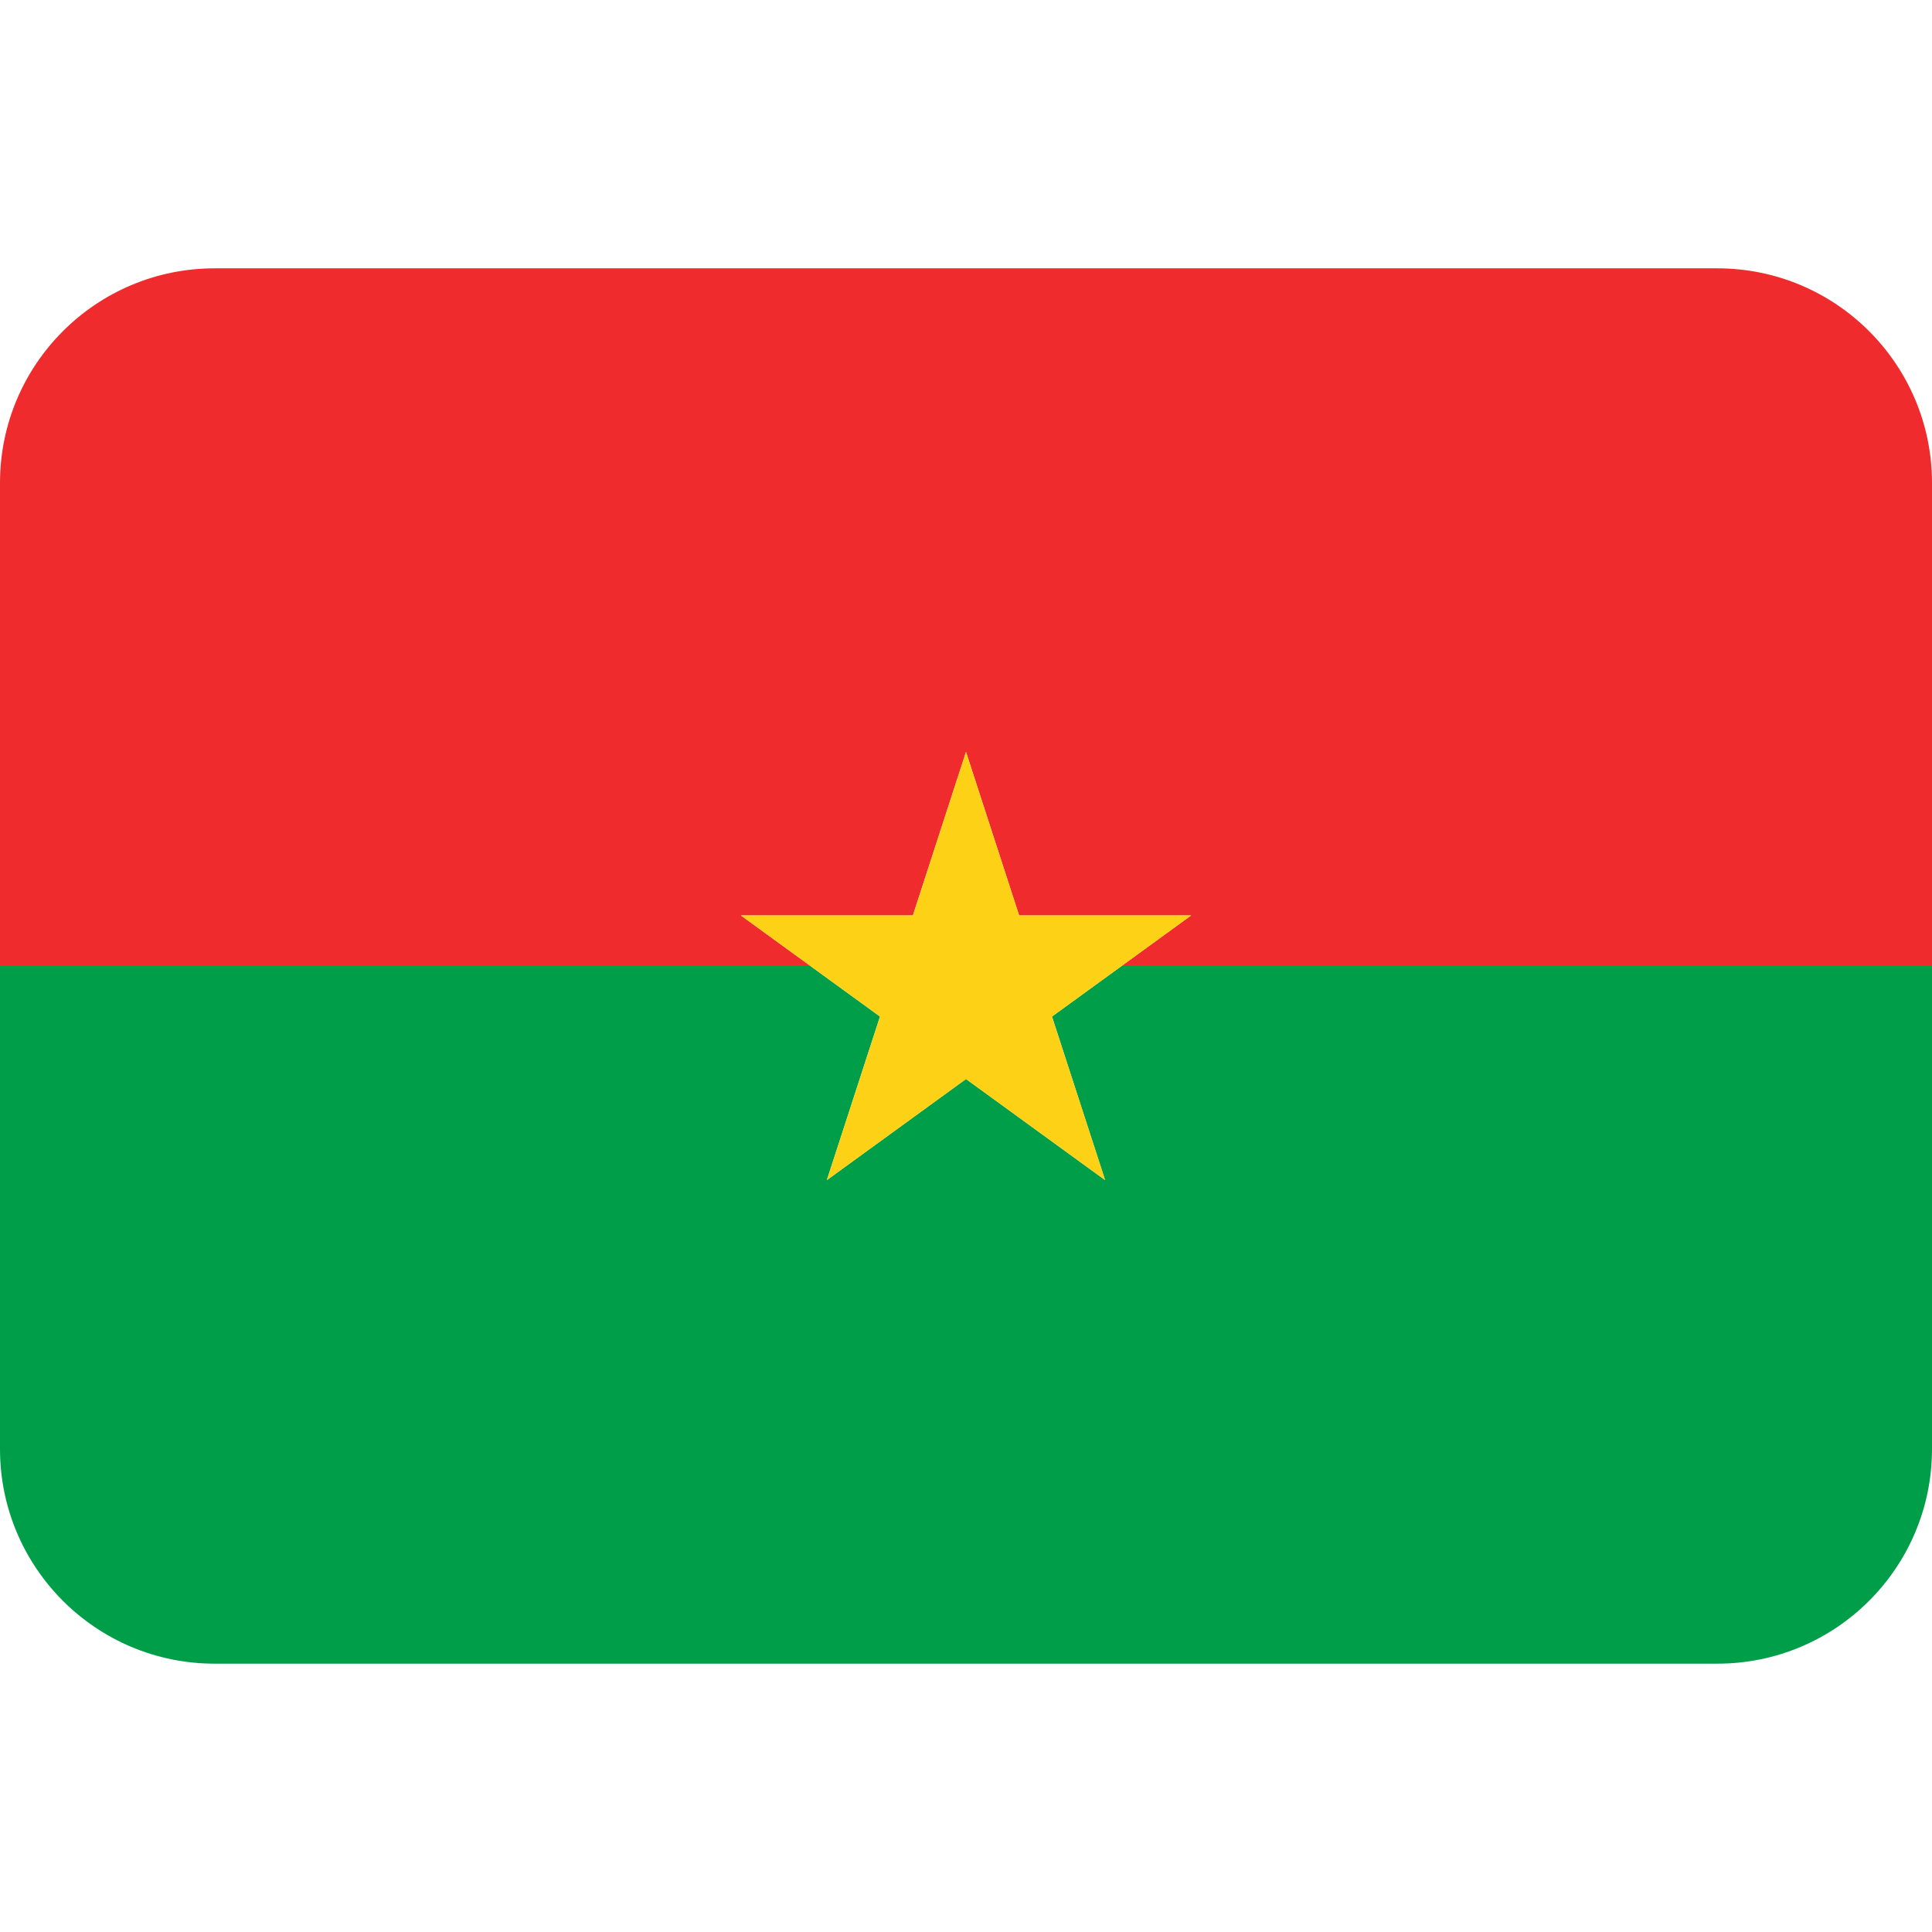
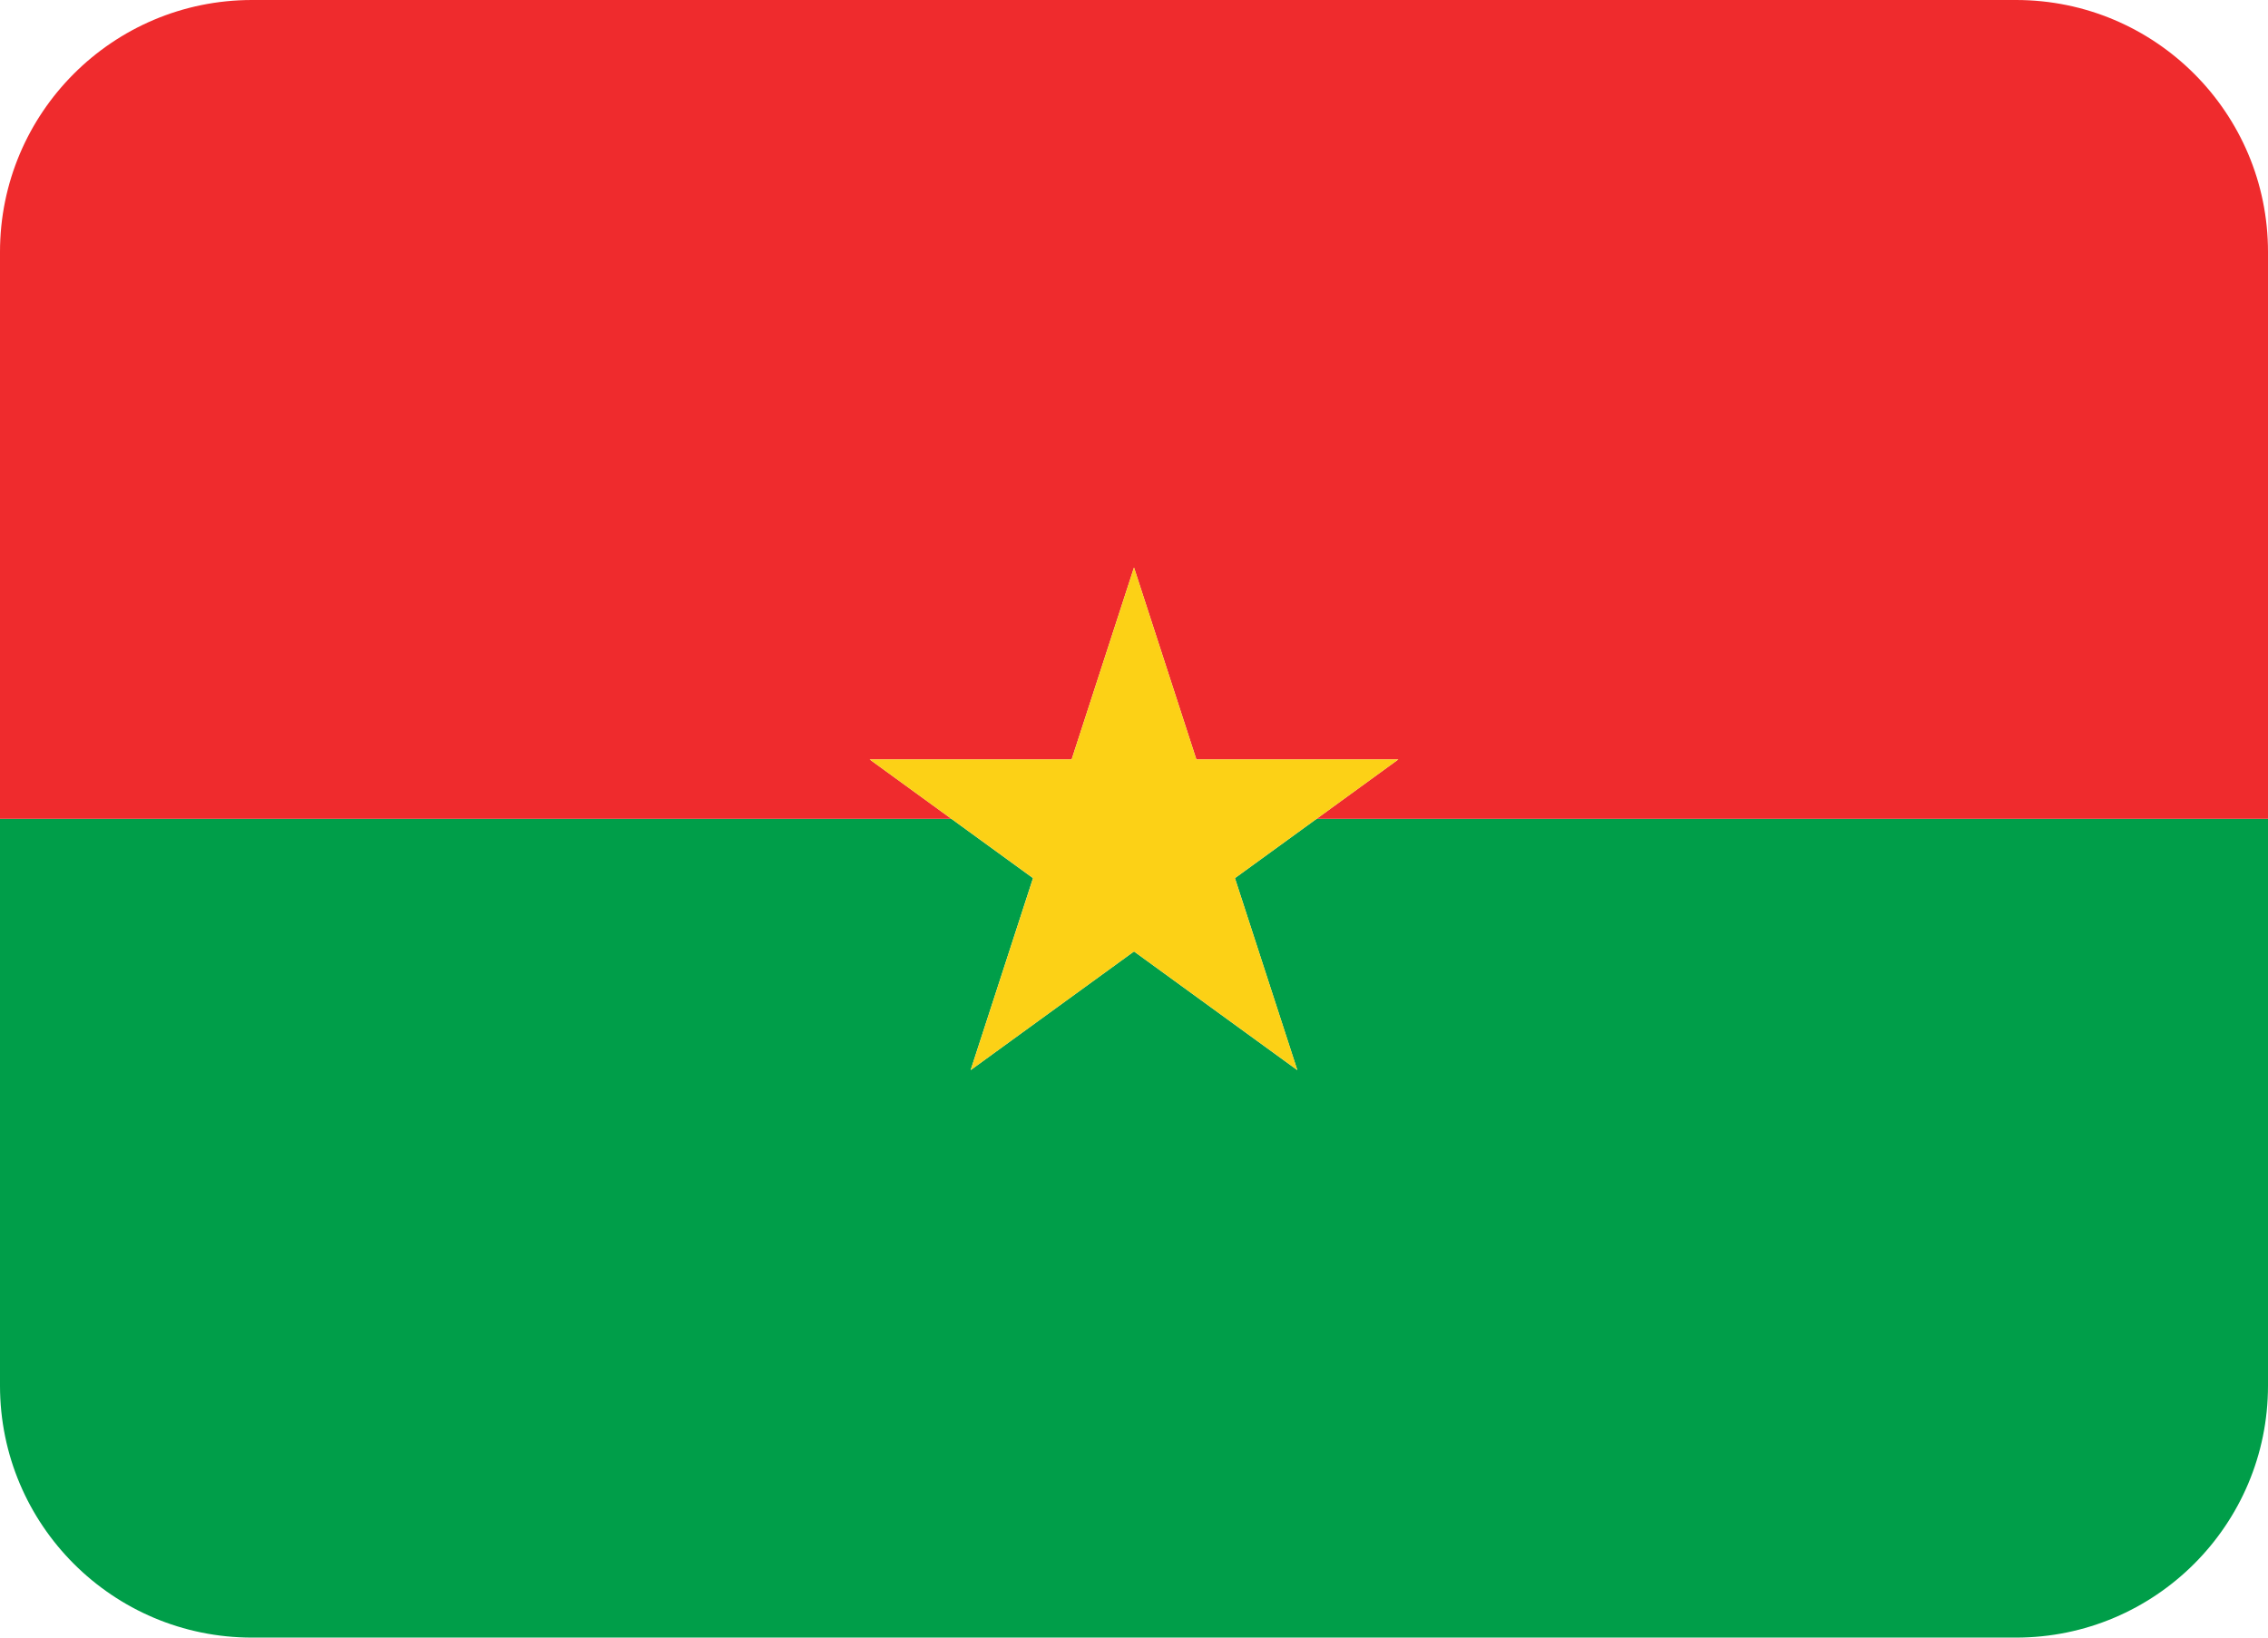
- <svg xmlns="http://www.w3.org/2000/svg" viewBox="0 0 36 36">
+ <svg xmlns="http://www.w3.org/2000/svg" viewBox="0 5 36 26">
  <path fill="#009E49" d="M19.602 18.942l.99 3.048L18 20.106l-2.593 1.884.99-3.048L15.101 18H0v9c0 2.209 1.791 4 4 4h28c2.209 0 4-1.791 4-4v-9H20.899l-1.297.942z" />
  <path fill="#EF2B2D" d="M32 5H4C1.791 5 0 6.791 0 9v9h15.101l-1.296-.942h3.205L18 14.01l.99 3.048h3.205L20.899 18H36V9c0-2.209-1.791-4-4-4z" />
  <path fill="#FCD116" d="M15.407 21.99L18 20.106l2.593 1.884-.991-3.048L20.899 18l1.296-.942H18.99L18 14.01l-.99 3.048h-3.205l1.296.942 1.297.942z" />
</svg>
